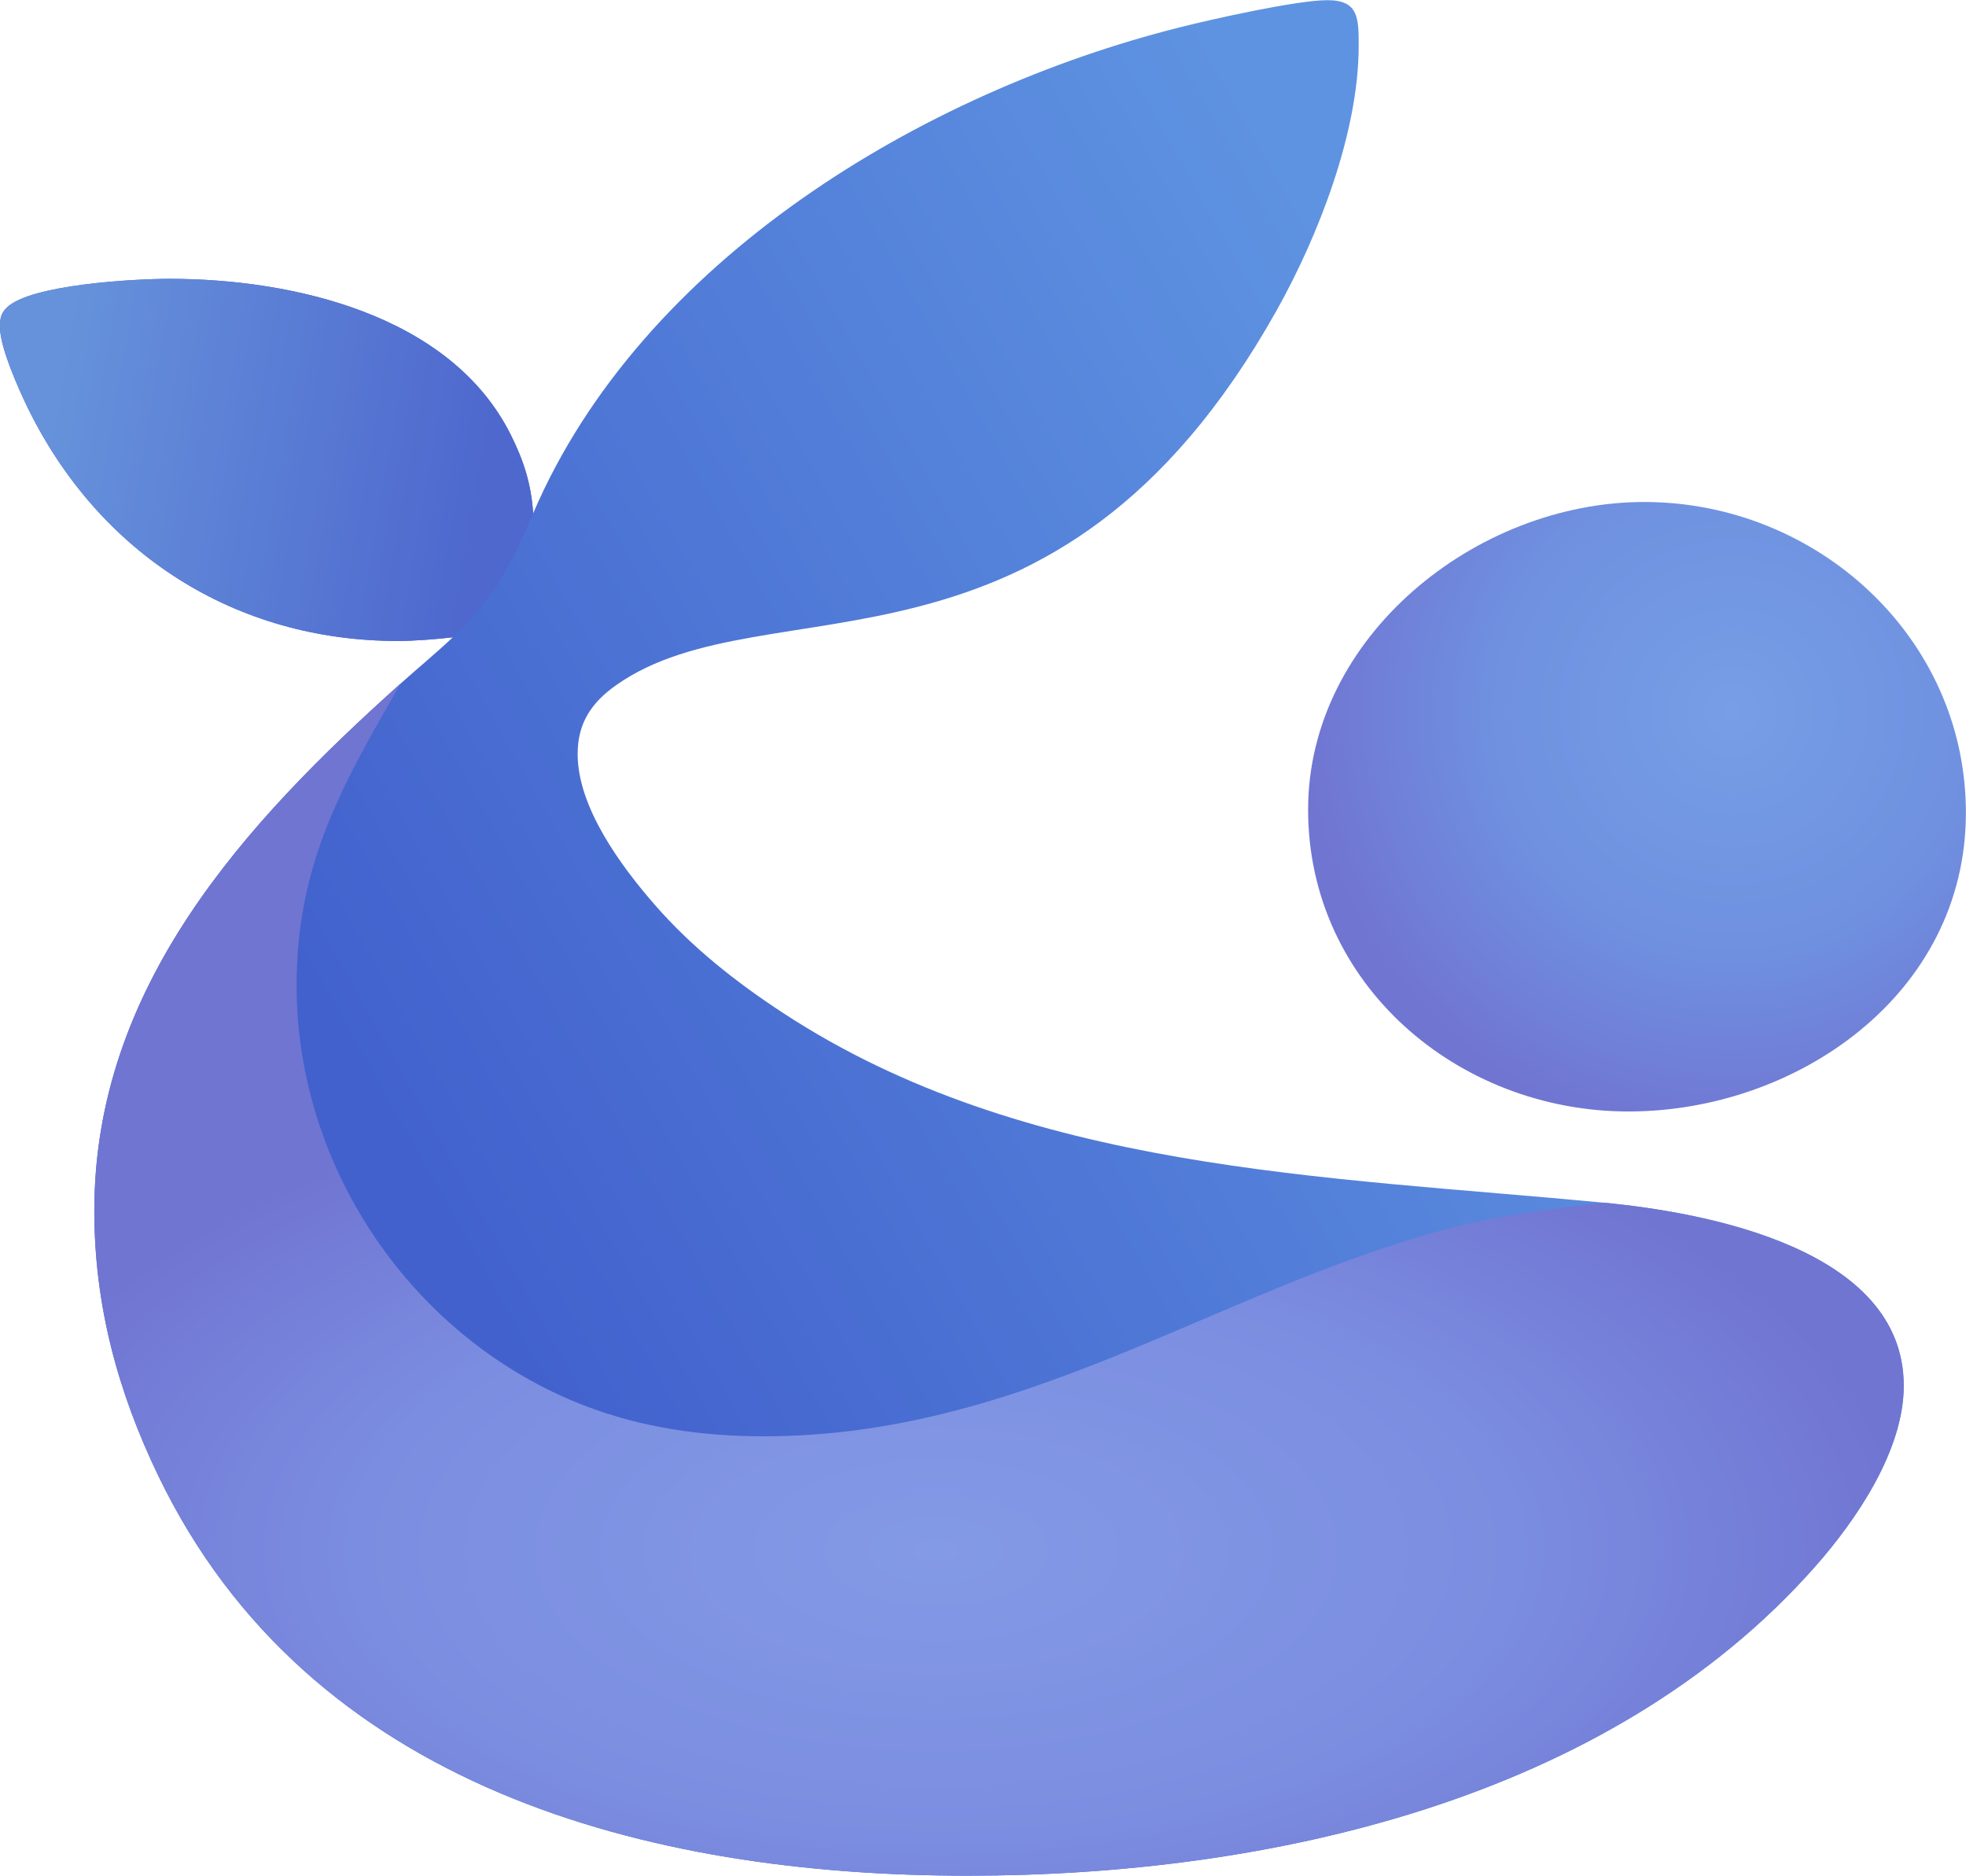
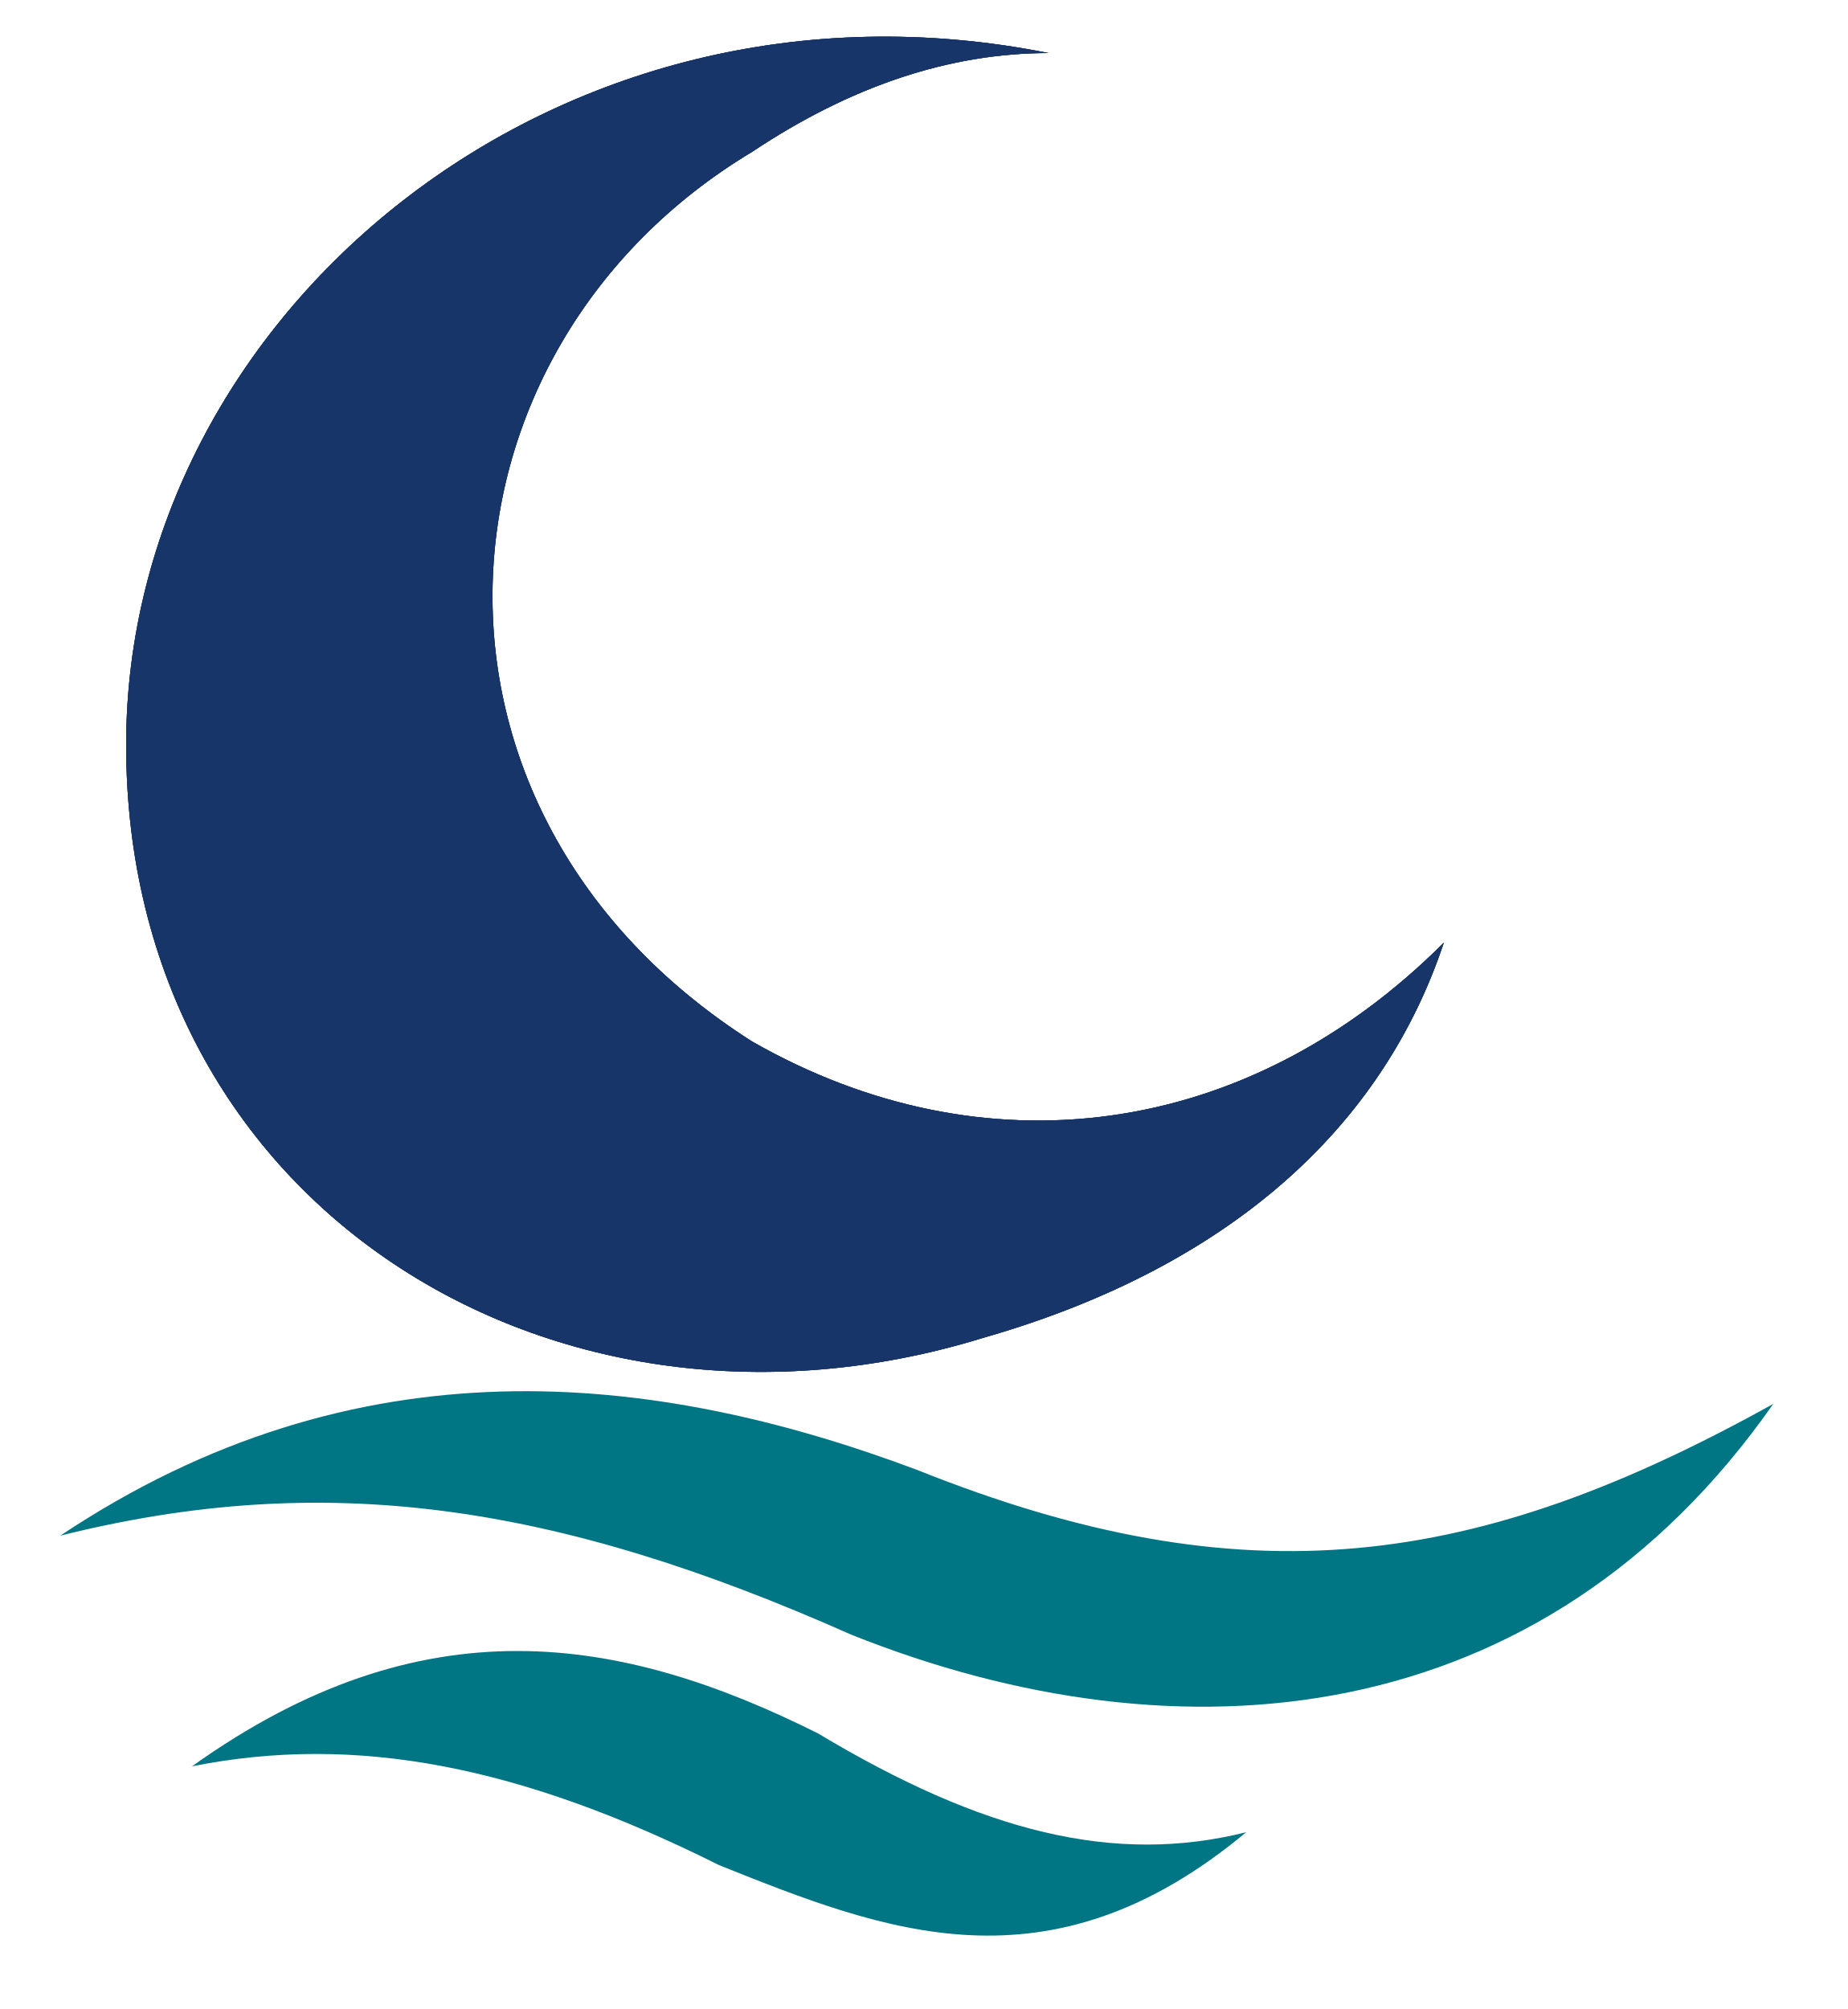
- <svg xmlns="http://www.w3.org/2000/svg" viewBox="26.75 28.01 54.51 52">
+ <svg xmlns="http://www.w3.org/2000/svg" viewBox="37 29 46 50">
  <defs>
-     <linearGradient id="tail" gradientUnits="userSpaceOnUse" x1="36.3" y1="57" x2="66.5" y2="40">
-       <stop offset="0" stop-color="#4261CD" />
-       <stop offset="1" stop-color="#5E93E1" />
+     <linearGradient id="tail" gradientUnits="userSpaceOnUse" x1="7.57" y1="-5.87" x2="100.43" y2="113.87">
+       <stop offset="0" stop-color="#173568" />
+       <stop offset="1" stop-color="#173568" />
    </linearGradient>
-     <linearGradient id="fin" gradientUnits="userSpaceOnUse" x1="40.2" y1="41.5" x2="28.1" y2="39.4">
-       <stop offset="0" stop-color="#4E68CE" />
-       <stop offset="1" stop-color="#6692DB" />
+     <linearGradient id="fin" gradientUnits="userSpaceOnUse" x1="7.57" y1="-5.87" x2="100.43" y2="113.87">
+       <stop offset="0" stop-color="#173568" />
+       <stop offset="1" stop-color="#173568" />
    </linearGradient>
-     <radialGradient id="belly" gradientUnits="userSpaceOnUse" cx="0" cy="0" r="1" gradientTransform="matrix(27 0 0 13.5 52.7 71)">
-       <stop offset="0" stop-color="#839AE6" />
-       <stop offset="0.6" stop-color="#7B8DE0" />
-       <stop offset="1" stop-color="#7075D2" />
-     </radialGradient>
-     <radialGradient id="bubble" gradientUnits="userSpaceOnUse" cx="74.773" cy="47.737" r="11.858">
-       <stop offset="0" stop-color="#779EE6" />
-       <stop offset="0.55" stop-color="#6F91E0" />
-       <stop offset="1" stop-color="#7075D2" />
-     </radialGradient>
+     <linearGradient id="belly" gradientUnits="userSpaceOnUse" x1="7.57" y1="-5.87" x2="100.43" y2="113.87">
+       <stop offset="0" stop-color="#173568" />
+       <stop offset="1" stop-color="#173568" />
+     </linearGradient>
+     <linearGradient id="bubble" gradientUnits="userSpaceOnUse" x1="7.57" y1="-5.87" x2="100.43" y2="113.87">
+       <stop offset="0" stop-color="#007684" />
+       <stop offset="1" stop-color="#007684" />
+     </linearGradient>
  </defs>
-   <path id="body" fill="url(#tail)" d="M41.533 42.237C44.542 35.225 52.318 30.559 59.471 28.765C60.371 28.538 62.707 28.015 63.555 28.015C64.422 28.015 64.421 28.514 64.421 29.29C64.421 31.68 63.303 34.553 62.143 36.621C55.998 47.579 48.019 44.056 43.838 46.999C43.15 47.483 42.766 48.054 42.766 48.912C42.766 50.39 43.965 52.011 44.897 53.082C45.928 54.267 47.16 55.238 48.469 56.094C55.176 60.483 63.472 60.609 71.206 61.347C74.082 61.621 79.534 62.636 79.534 66.422C79.534 68.215 78.222 70.141 77.075 71.438C71.344 77.92 61.895 80.004 53.58 80.004C44.713 80.004 35.314 77.576 31.142 68.924C30.012 66.582 29.365 64.181 29.365 61.571C29.365 55.356 33.535 50.83 37.86 46.956C38.345 46.522 38.831 46.123 39.305 45.676C38.855 45.728 38.235 45.778 37.786 45.778C33.274 45.778 29.511 43.364 27.53 39.337C27.273 38.812 26.75 37.645 26.75 37.084C26.75 36.858 26.762 36.709 26.938 36.537C27.598 35.893 30.489 35.739 31.449 35.739C34.863 35.739 39.247 36.73 40.913 40.064C41.275 40.789 41.476 41.422 41.533 42.237Z" />
-   <path id="fin-layer" fill="url(#fin)" d="M39.305 45.676C38.855 45.728 38.235 45.778 37.786 45.778C33.274 45.778 29.511 43.364 27.53 39.337C27.273 38.812 26.75 37.645 26.75 37.084C26.75 36.858 26.762 36.709 26.938 36.537C27.598 35.893 30.489 35.739 31.449 35.739C34.863 35.739 39.247 36.73 40.913 40.064C41.275 40.789 41.476 41.422 41.533 42.237C40.939 43.623 40.431 44.616 39.305 45.676Z" />
-   <path id="belly-layer" fill="url(#belly)" d="M71.206 61.347C74.082 61.621 79.534 62.636 79.534 66.422C79.534 68.215 78.222 70.141 77.075 71.438C71.344 77.92 61.895 80.004 53.58 80.004C44.713 80.004 35.314 77.576 31.142 68.924C30.012 66.582 29.365 64.181 29.365 61.571C29.365 55.356 33.535 50.83 37.86 46.956C36.25 49.744 34.973 51.951 34.973 55.33C34.973 60.404 38.211 65.143 42.955 66.973C44.549 67.587 46.222 67.824 47.922 67.824C55.125 67.824 60.394 63.817 66.806 62.094C68.398 61.666 69.588 61.553 71.206 61.347Z" />
-   <path id="bubble-layer" fill="url(#bubble)" d="M72.336 41.925C77.122 41.925 81.257 45.674 81.257 50.54C81.257 55.583 76.554 58.82 71.902 58.82C67.179 58.82 63.019 55.302 63.019 50.453C63.019 45.66 67.675 41.925 72.336 41.925Z" />
+   <path id="body" fill="url(#tail)" d="M 63.10 30.32 C 60.64 30.32 58.18 31.14 55.72 32.78 C 47.52 37.70 46.70 49.18 55.72 54.92 C 61.46 58.20 68.02 57.38 72.94 52.46 C 71.30 57.38 67.20 60.66 61.46 62.30 C 50.80 65.58 40.14 59.02 40.14 47.54 C 40.14 36.88 50.80 27.86 63.10 30.32 Z" />
+   <path id="fin-layer" fill="url(#fin)" d="M 63.10 30.32 C 60.64 30.32 58.18 31.14 55.72 32.78 C 47.52 37.70 46.70 49.18 55.72 54.92 C 61.46 58.20 68.02 57.38 72.94 52.46 C 71.30 57.38 67.20 60.66 61.46 62.30 C 50.80 65.58 40.14 59.02 40.14 47.54 C 40.14 36.88 50.80 27.86 63.10 30.32 Z" />
+   <path id="belly-layer" fill="url(#belly)" d="M 63.10 30.32 C 60.64 30.32 58.18 31.14 55.72 32.78 C 47.52 37.70 46.70 49.18 55.72 54.92 C 61.46 58.20 68.02 57.38 72.94 52.46 C 71.30 57.38 67.20 60.66 61.46 62.30 C 50.80 65.58 40.14 59.02 40.14 47.54 C 40.14 36.88 50.80 27.86 63.10 30.32 Z" />
+   <path id="bubble-layer" fill="url(#bubble)" d="M 38.50 67.22 C 45.88 62.30 53.26 63.12 59.82 65.58 C 68.02 68.86 73.76 68.04 81.14 63.94 C 75.40 72.14 66.38 72.96 58.18 69.68 C 50.80 66.40 45.06 65.58 38.50 67.22 Z M 41.78 72.96 C 47.52 68.86 52.44 69.68 57.36 72.14 C 61.46 74.60 64.74 75.42 68.02 74.60 C 63.10 78.70 59.00 77.06 54.90 75.42 C 49.98 72.96 45.88 72.14 41.78 72.96 Z" />
</svg>
